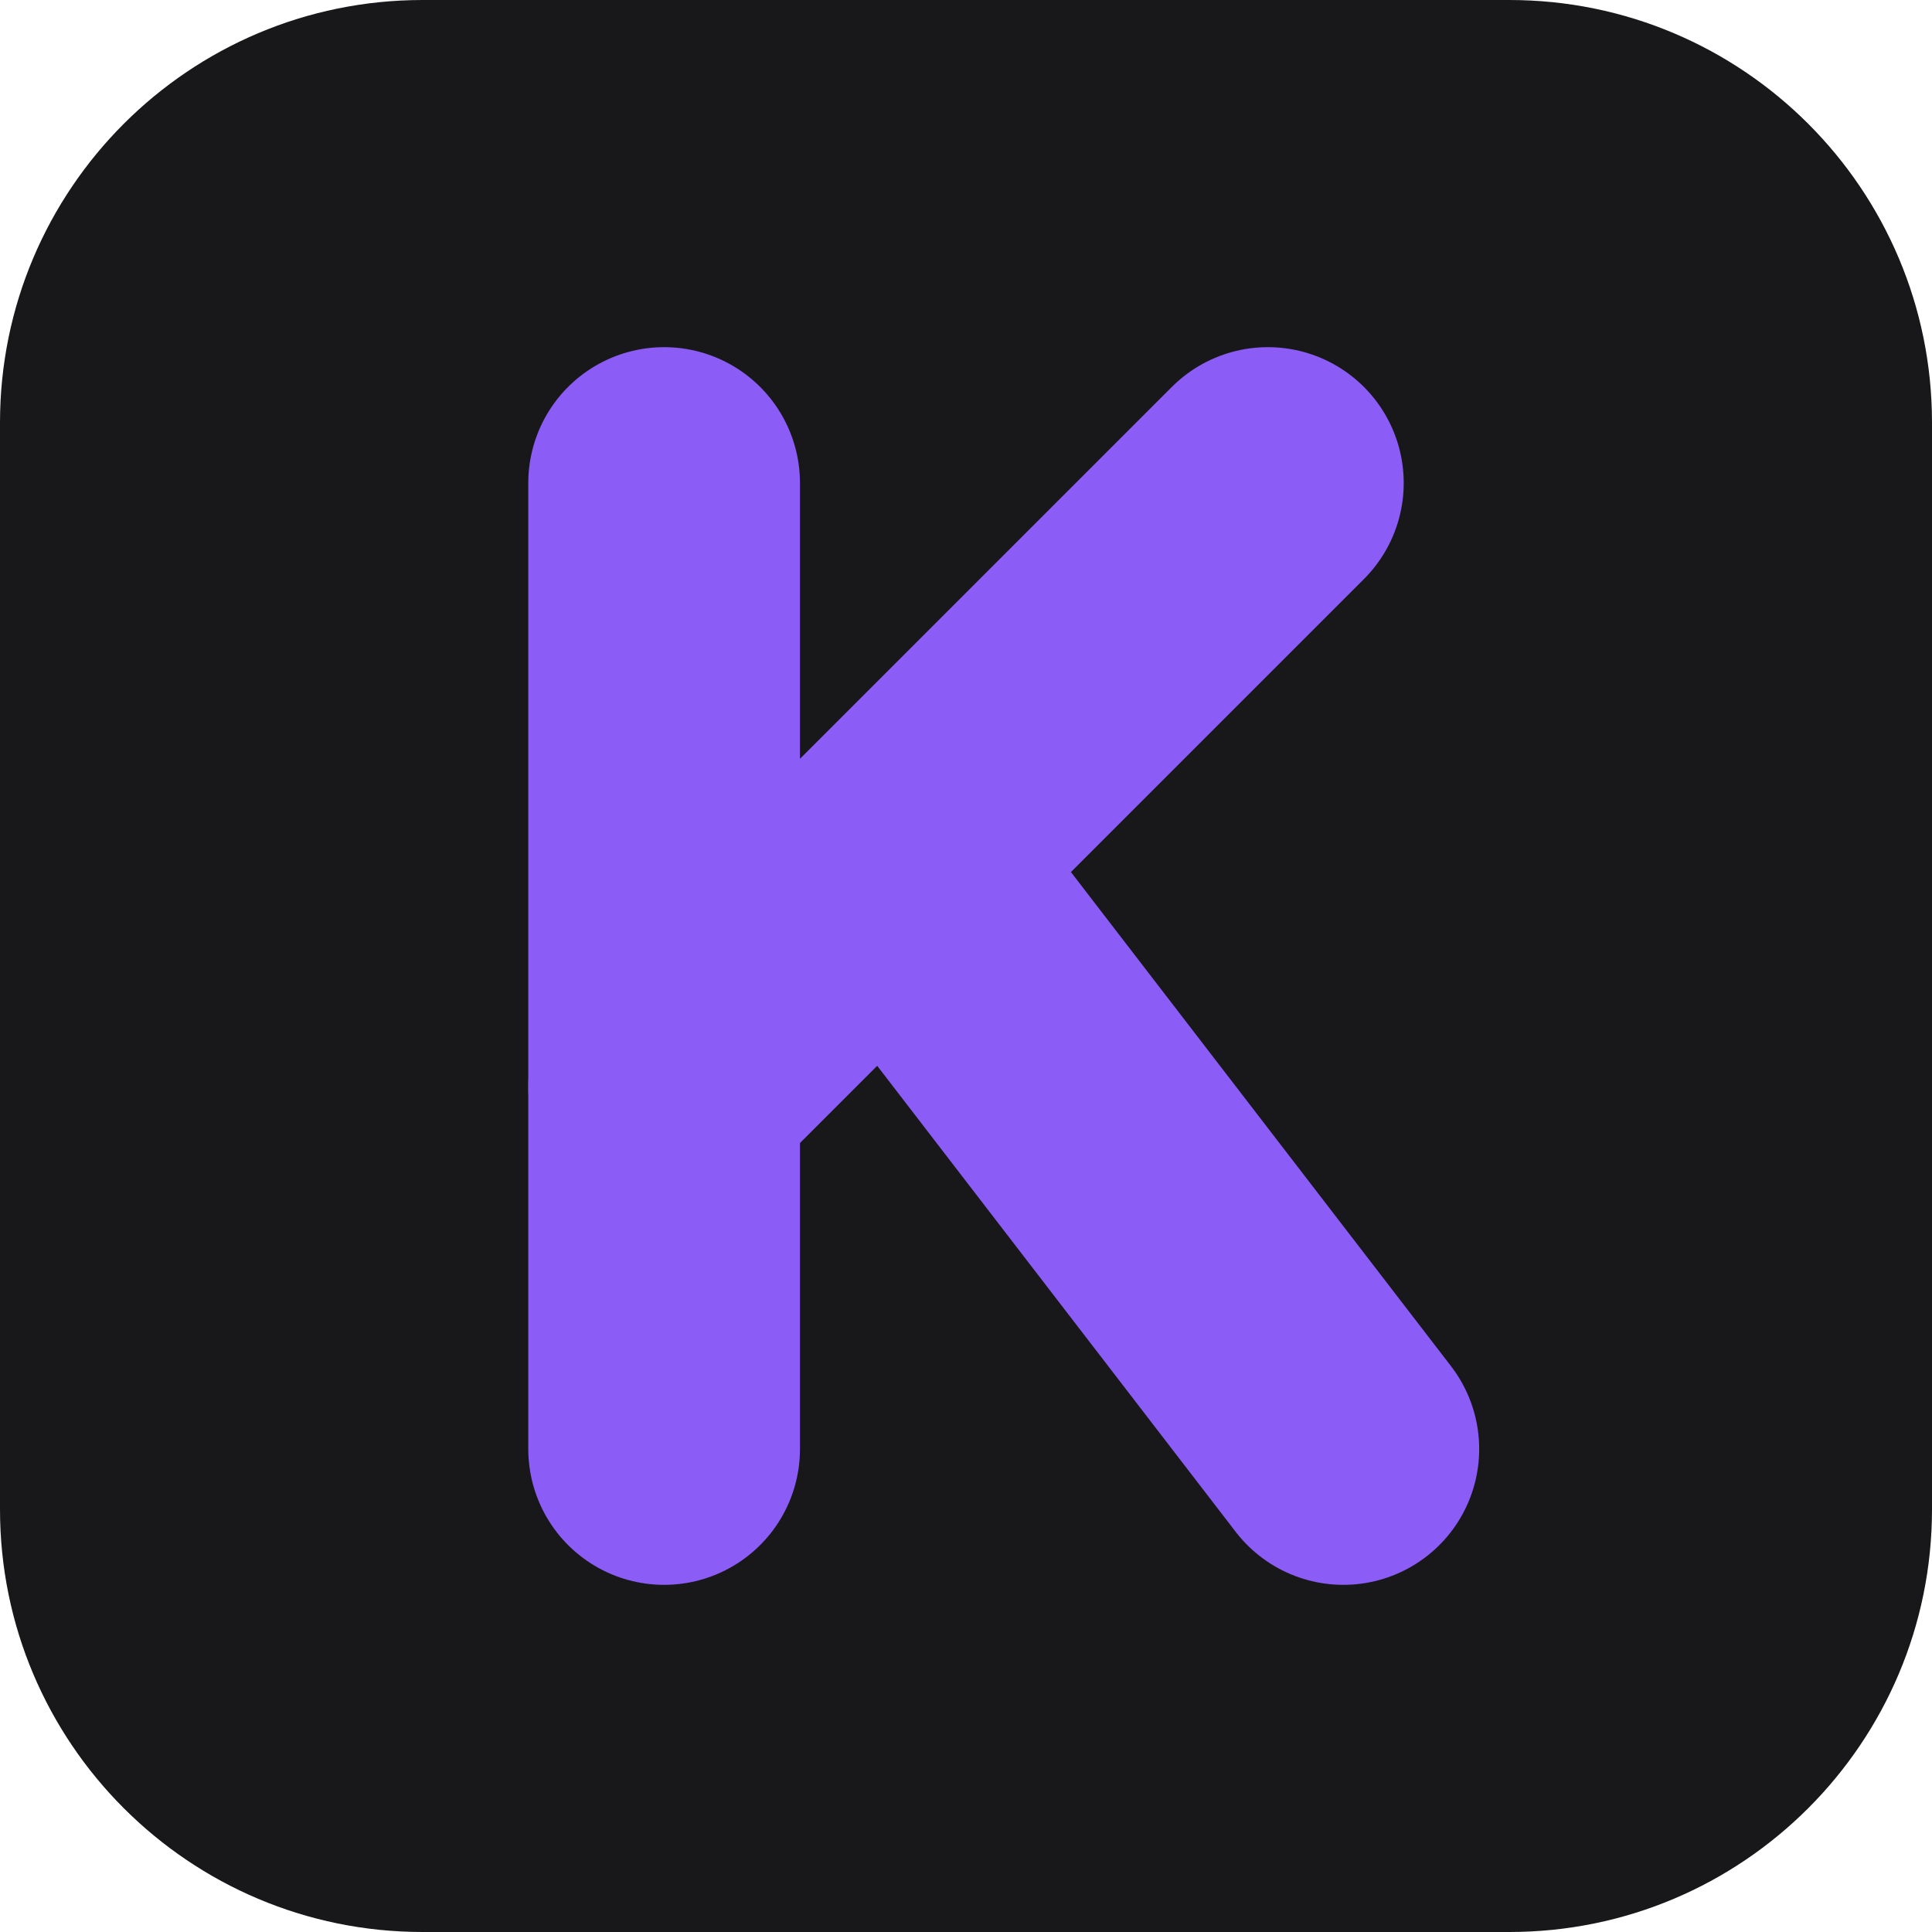
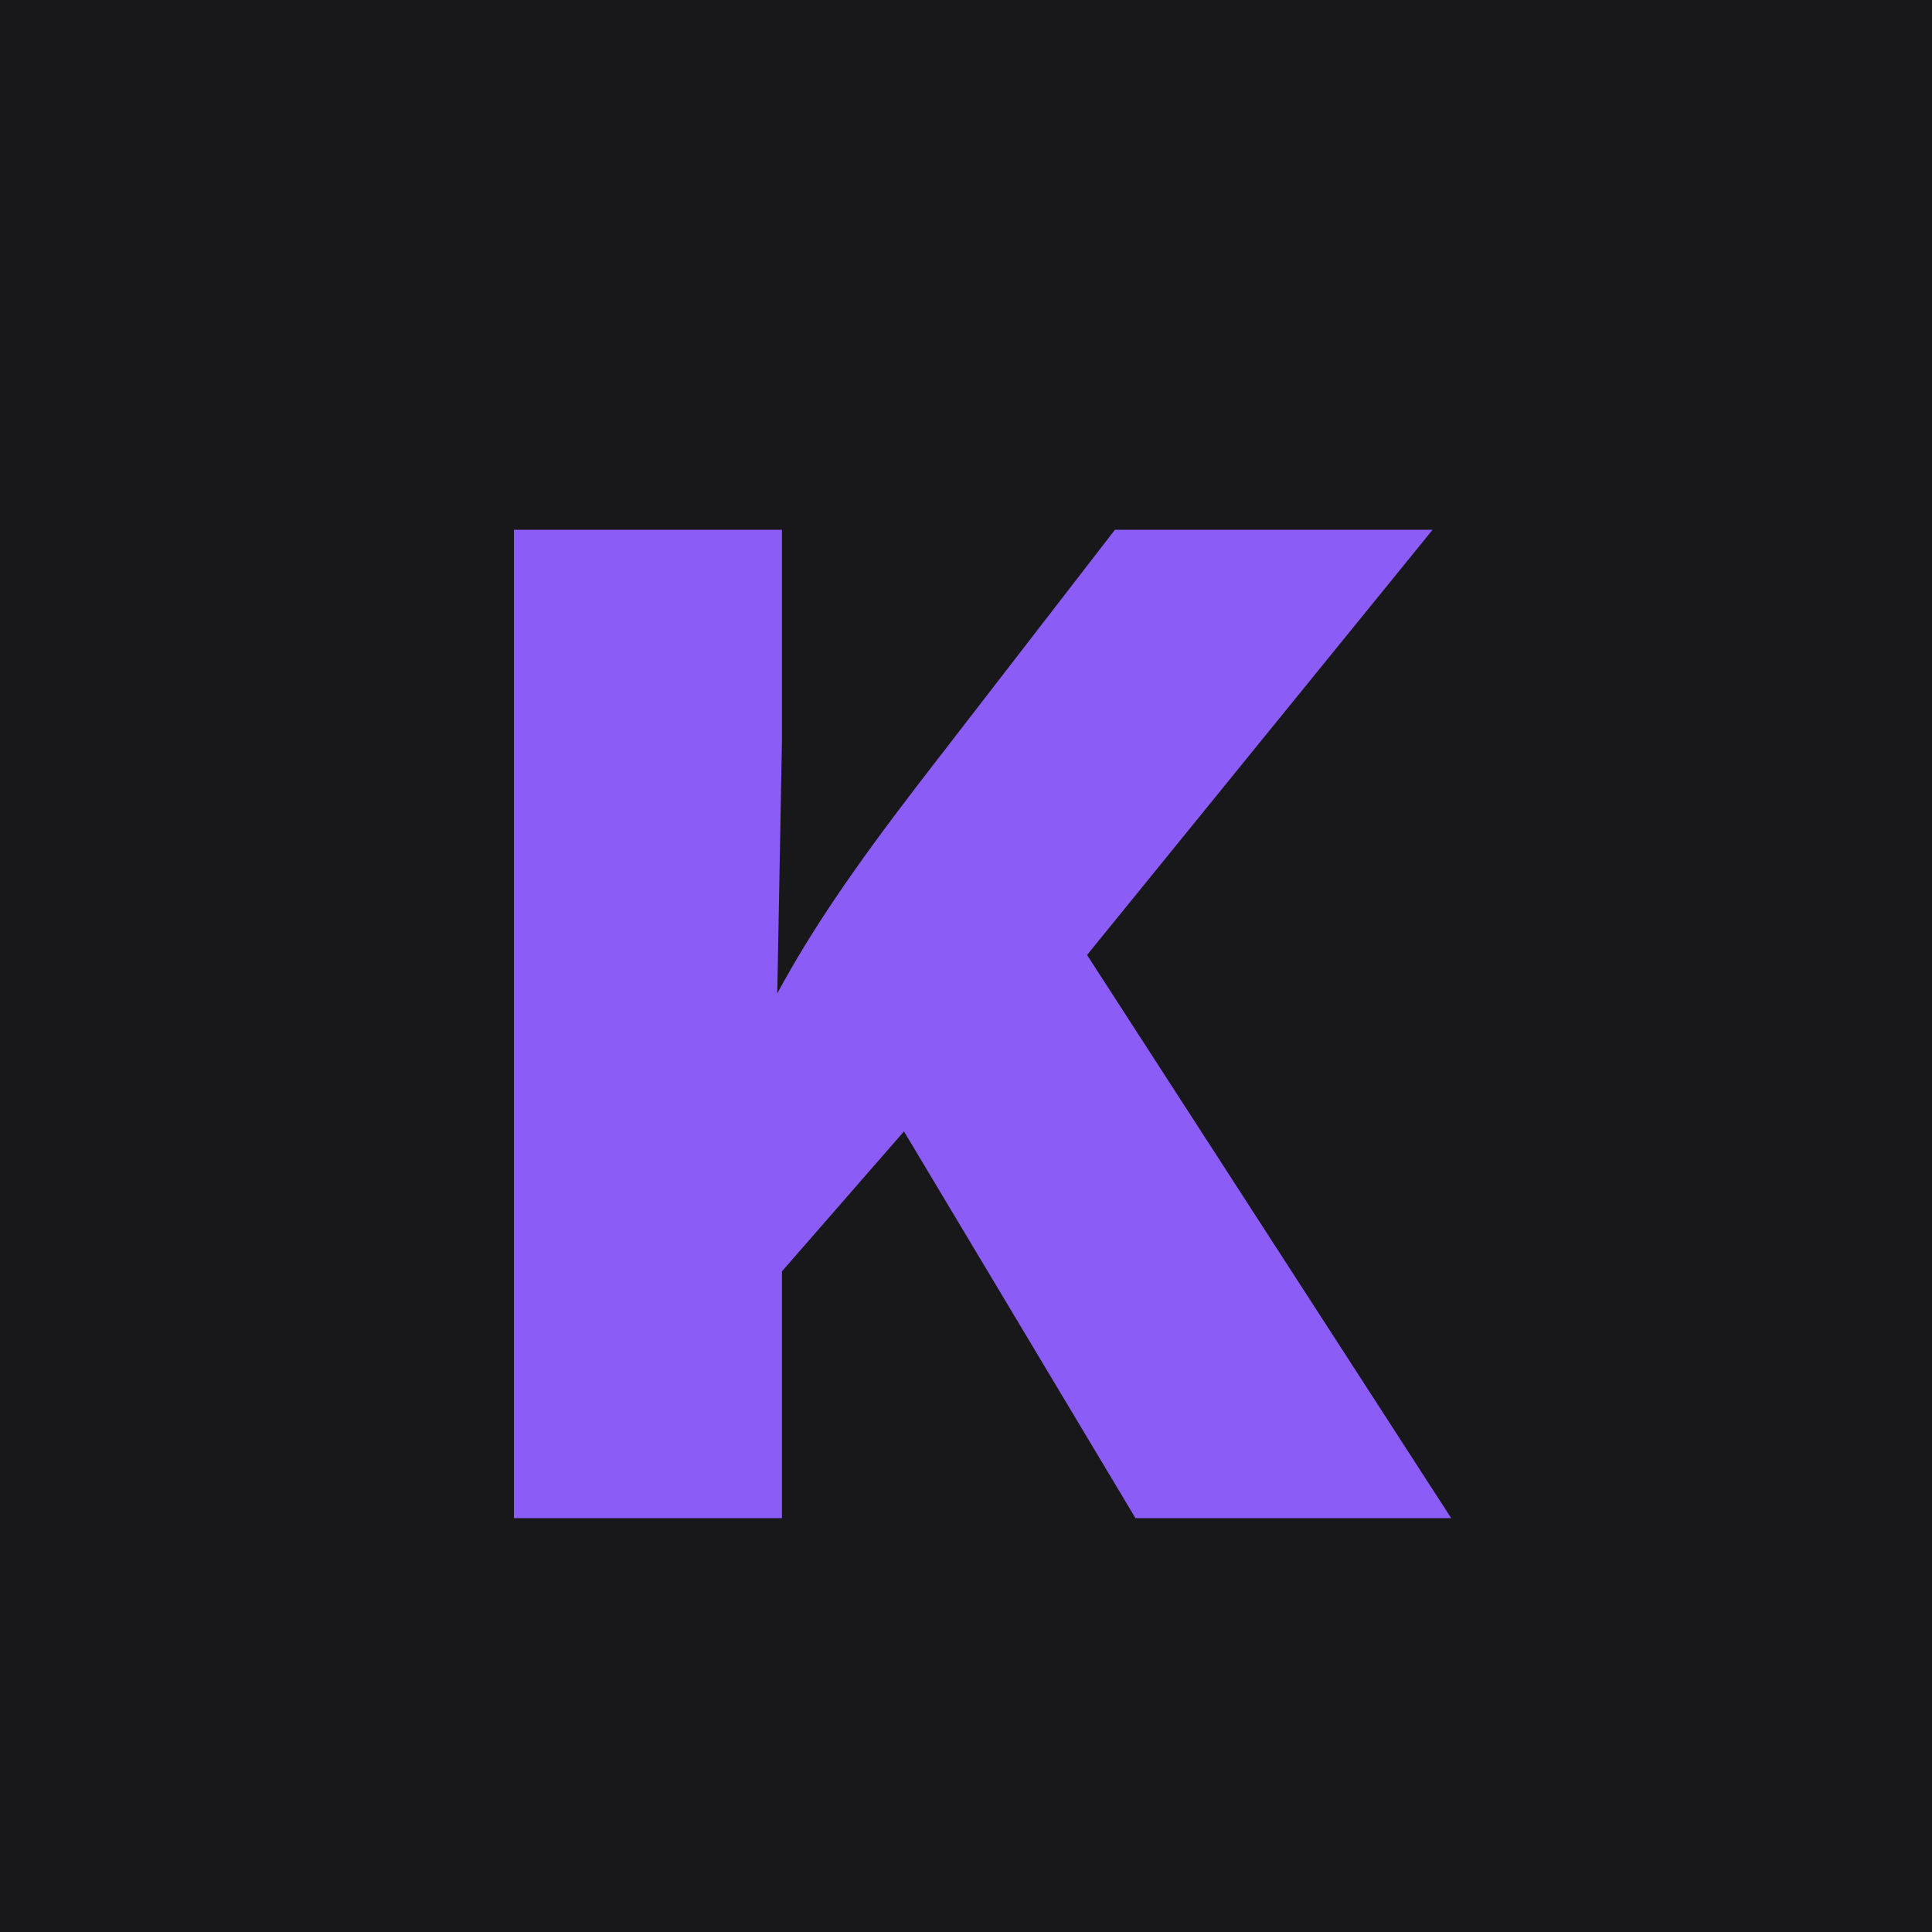
<svg xmlns="http://www.w3.org/2000/svg" viewBox="0 0 512 512">
-   <rect width="512" height="512" rx="112" fill="#18181b" />
-   <g stroke="#8b5cf6" stroke-width="72" stroke-linecap="round" stroke-linejoin="round">
-     <line x1="176" y1="128" x2="176" y2="384" />
-     <line x1="176" y1="288" x2="336" y2="128" />
-     <line x1="236" y1="228" x2="356" y2="384" />
-   </g>
+   <rect width="512" height="512" fill="#18181b" />
+   <text x="50%" y="53%" dominant-baseline="central" text-anchor="middle" font-family="system-ui, -apple-system, sans-serif" font-weight="900" font-size="360" fill="#8b5cf6">K</text>
</svg>
